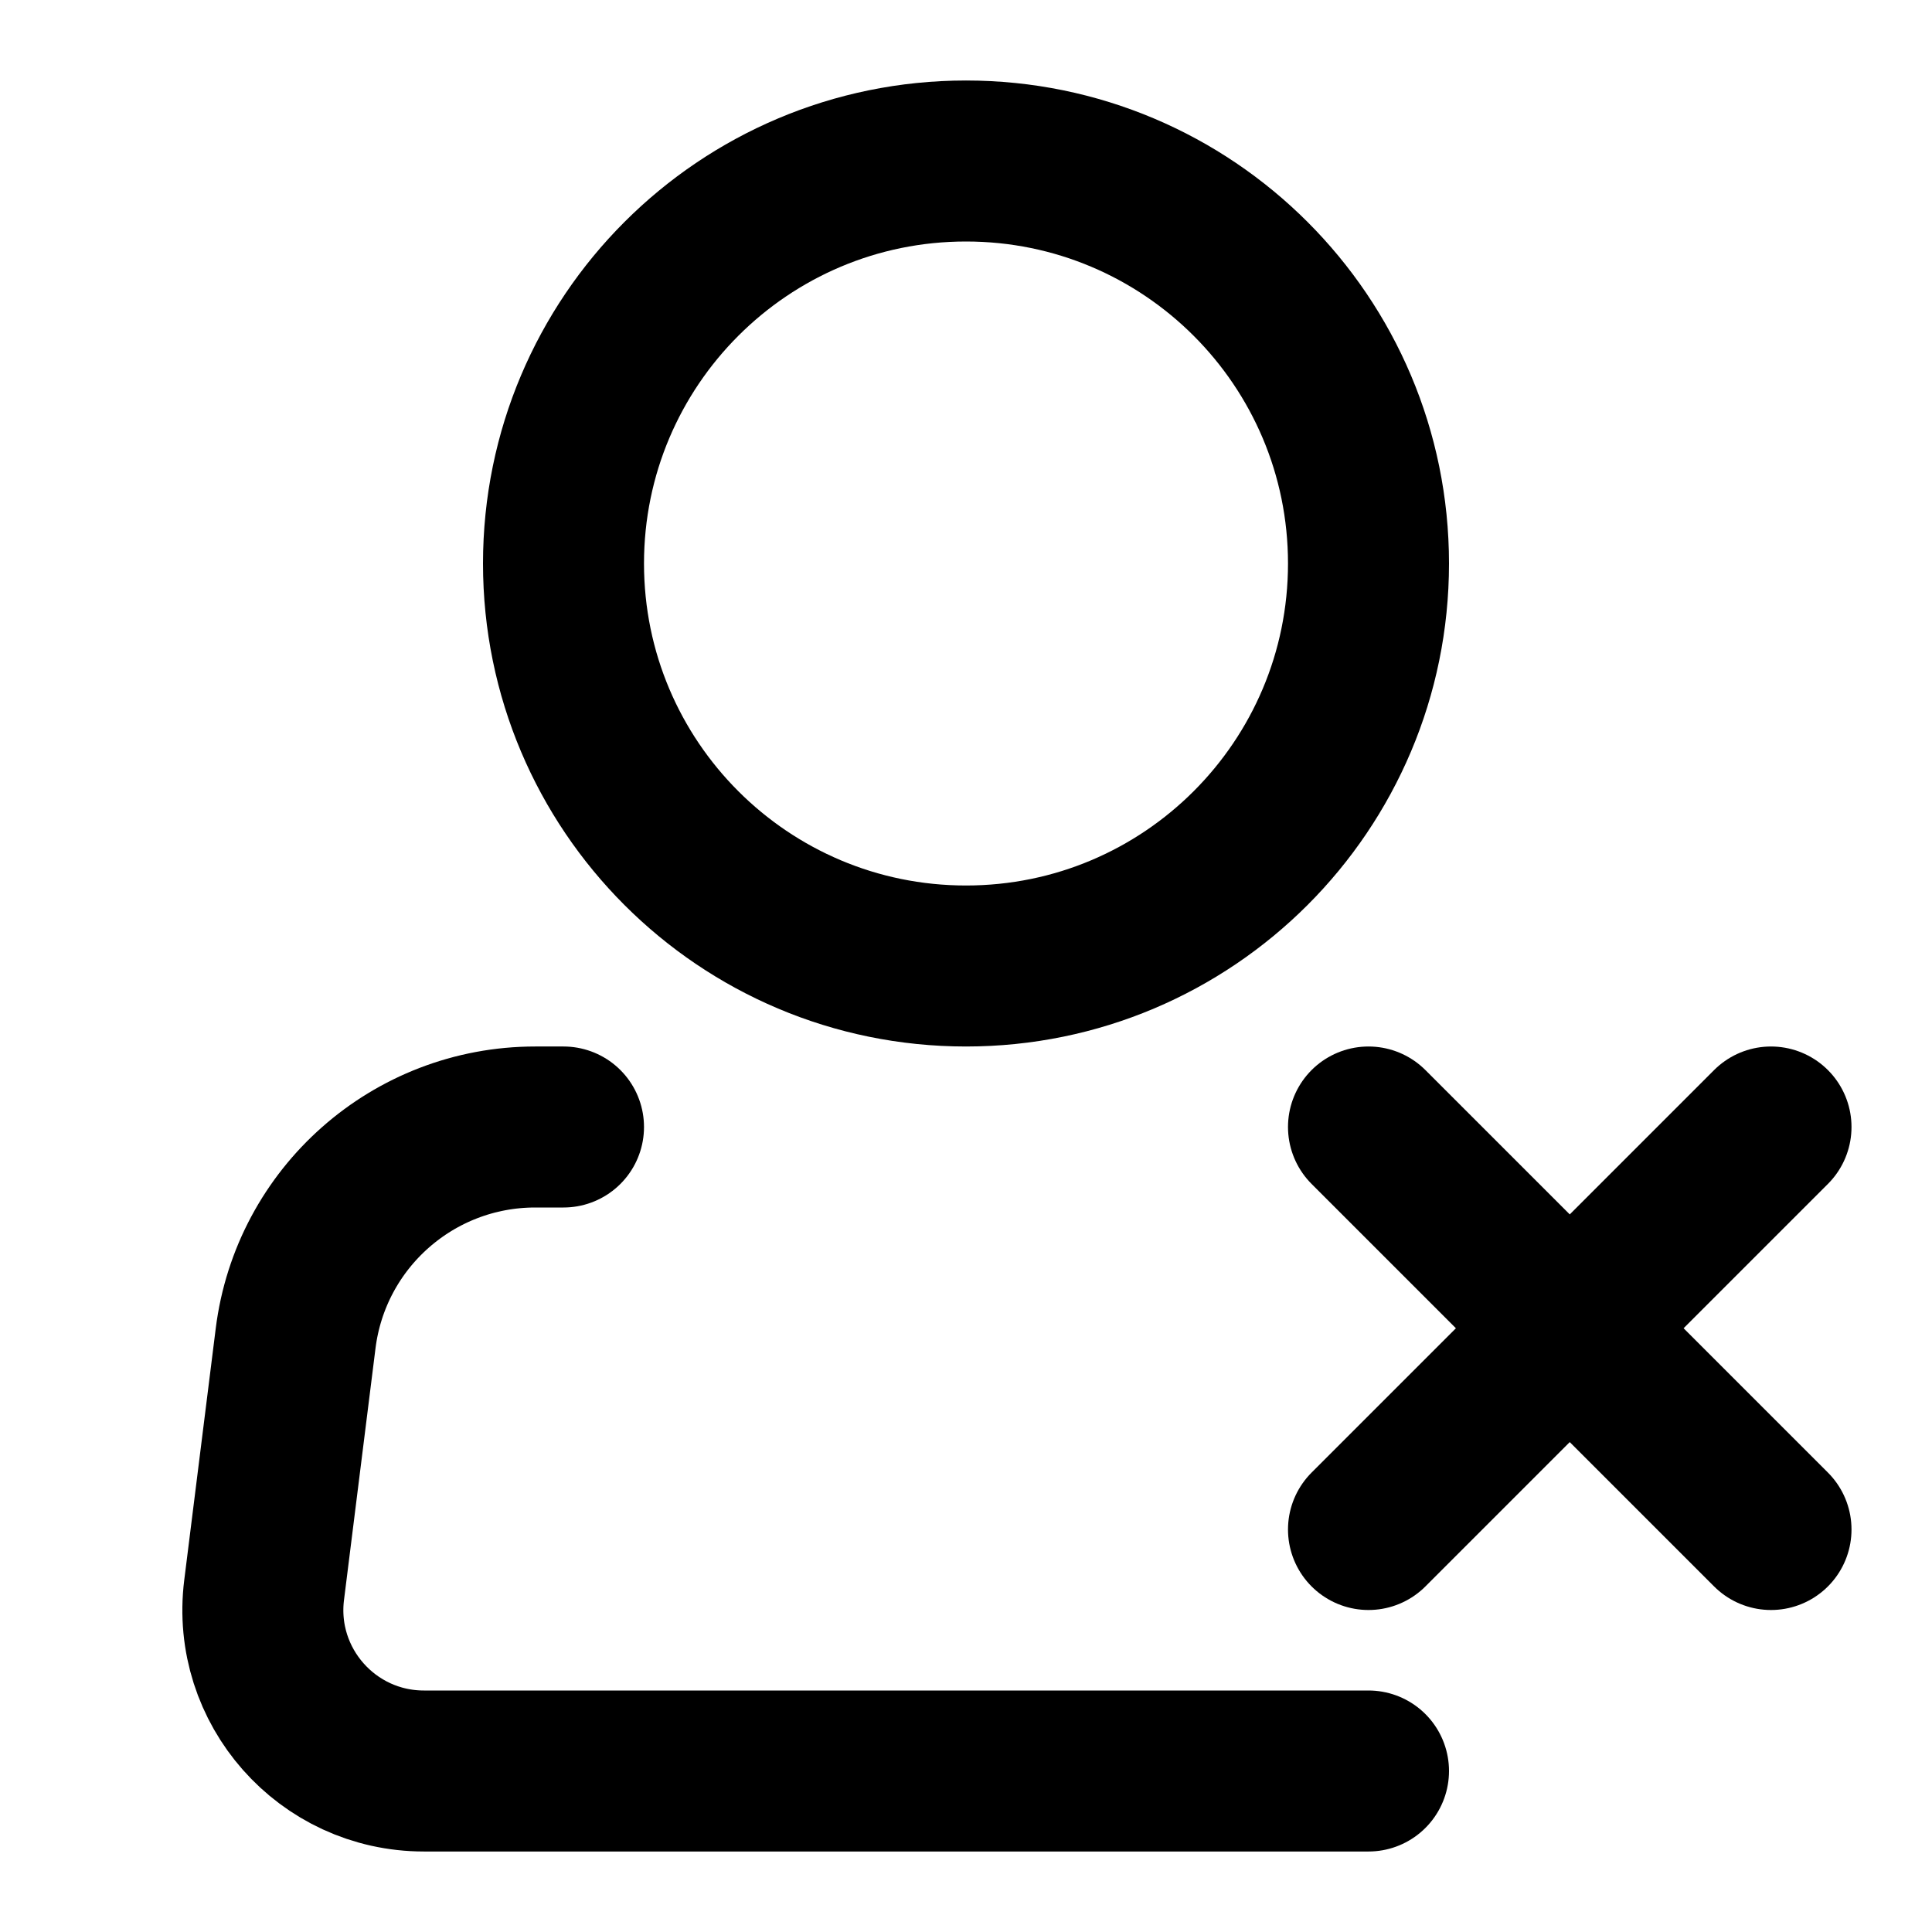
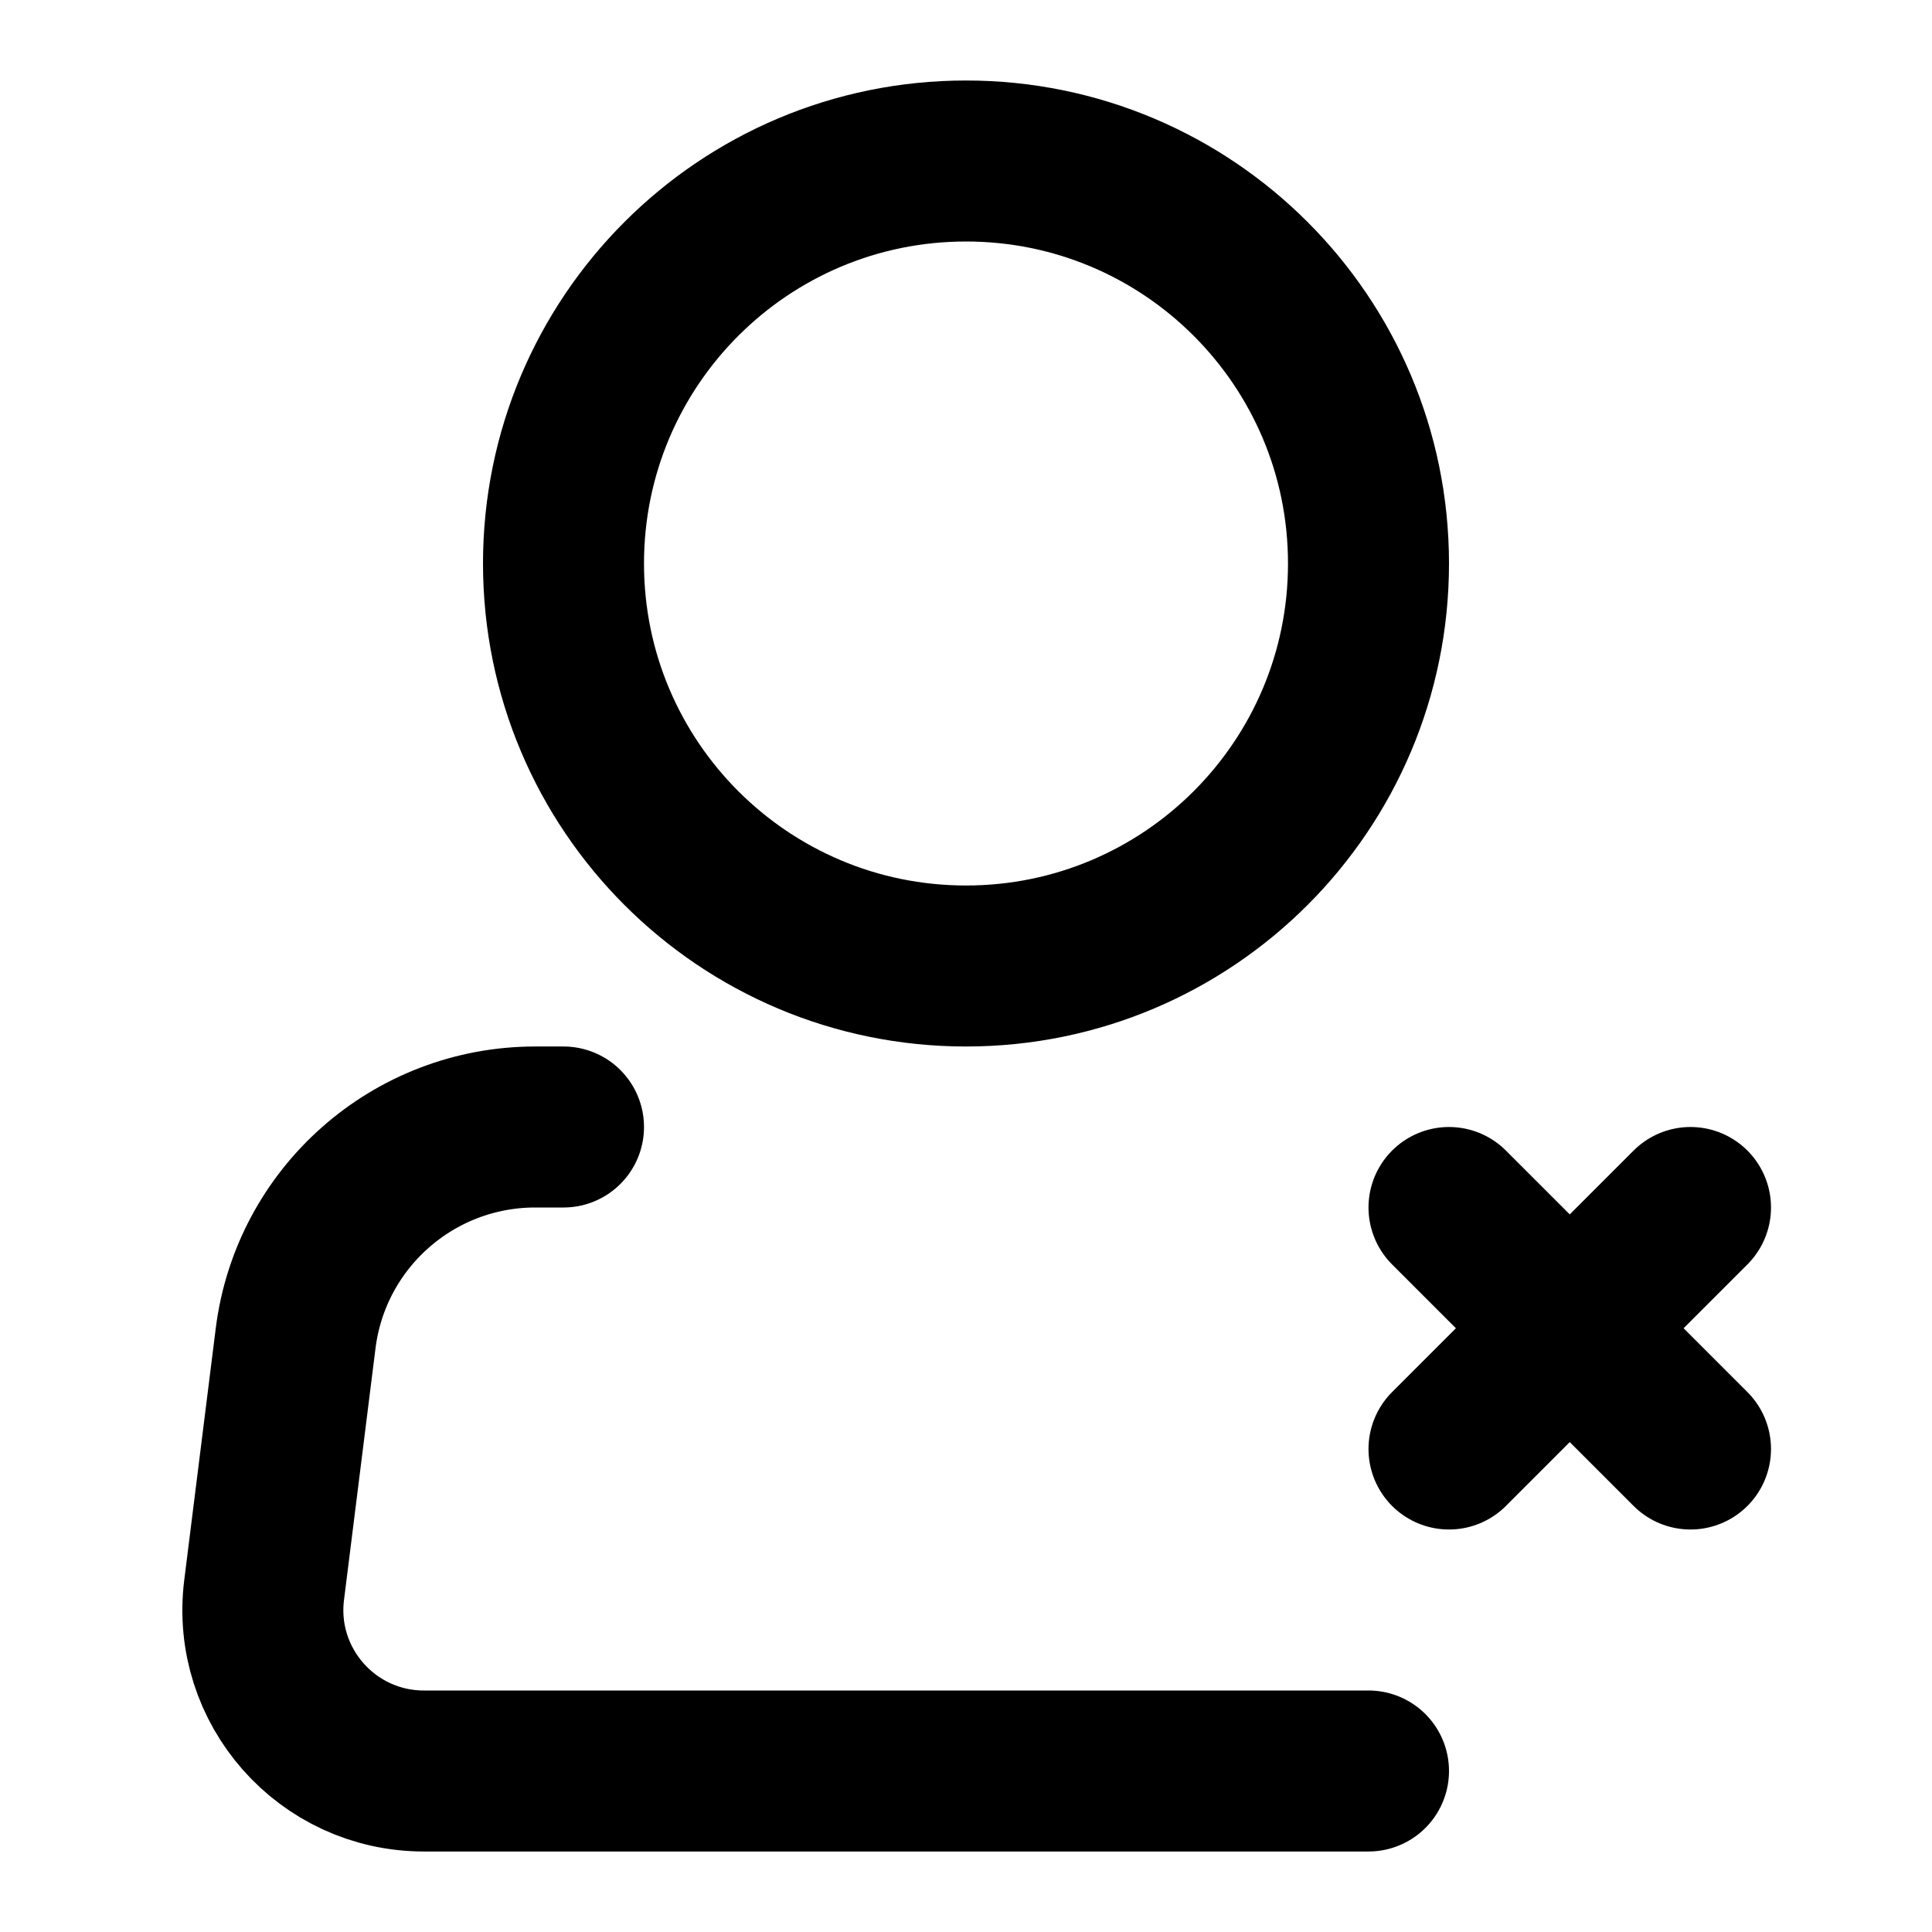
<svg xmlns="http://www.w3.org/2000/svg" width="24" height="24" viewBox="0 0 24 24" fill="none">
  <circle cx="12" cy="7" r="5" stroke="black" stroke-width="2" />
  <path d="M17 22H5.266C4.063 22 3.132 20.946 3.281 19.752L3.672 16.628C3.859 15.127 5.135 14 6.648 14H7" stroke="black" stroke-width="2" stroke-linecap="round" stroke-linejoin="round" />
-   <path d="M22 19L17 14M22 14L17 19" stroke="black" stroke-width="2" stroke-linecap="round" />
+   <path d="M21 18L18 15M21 15L18 18" stroke="black" stroke-width="2" stroke-linecap="round" />
</svg>
